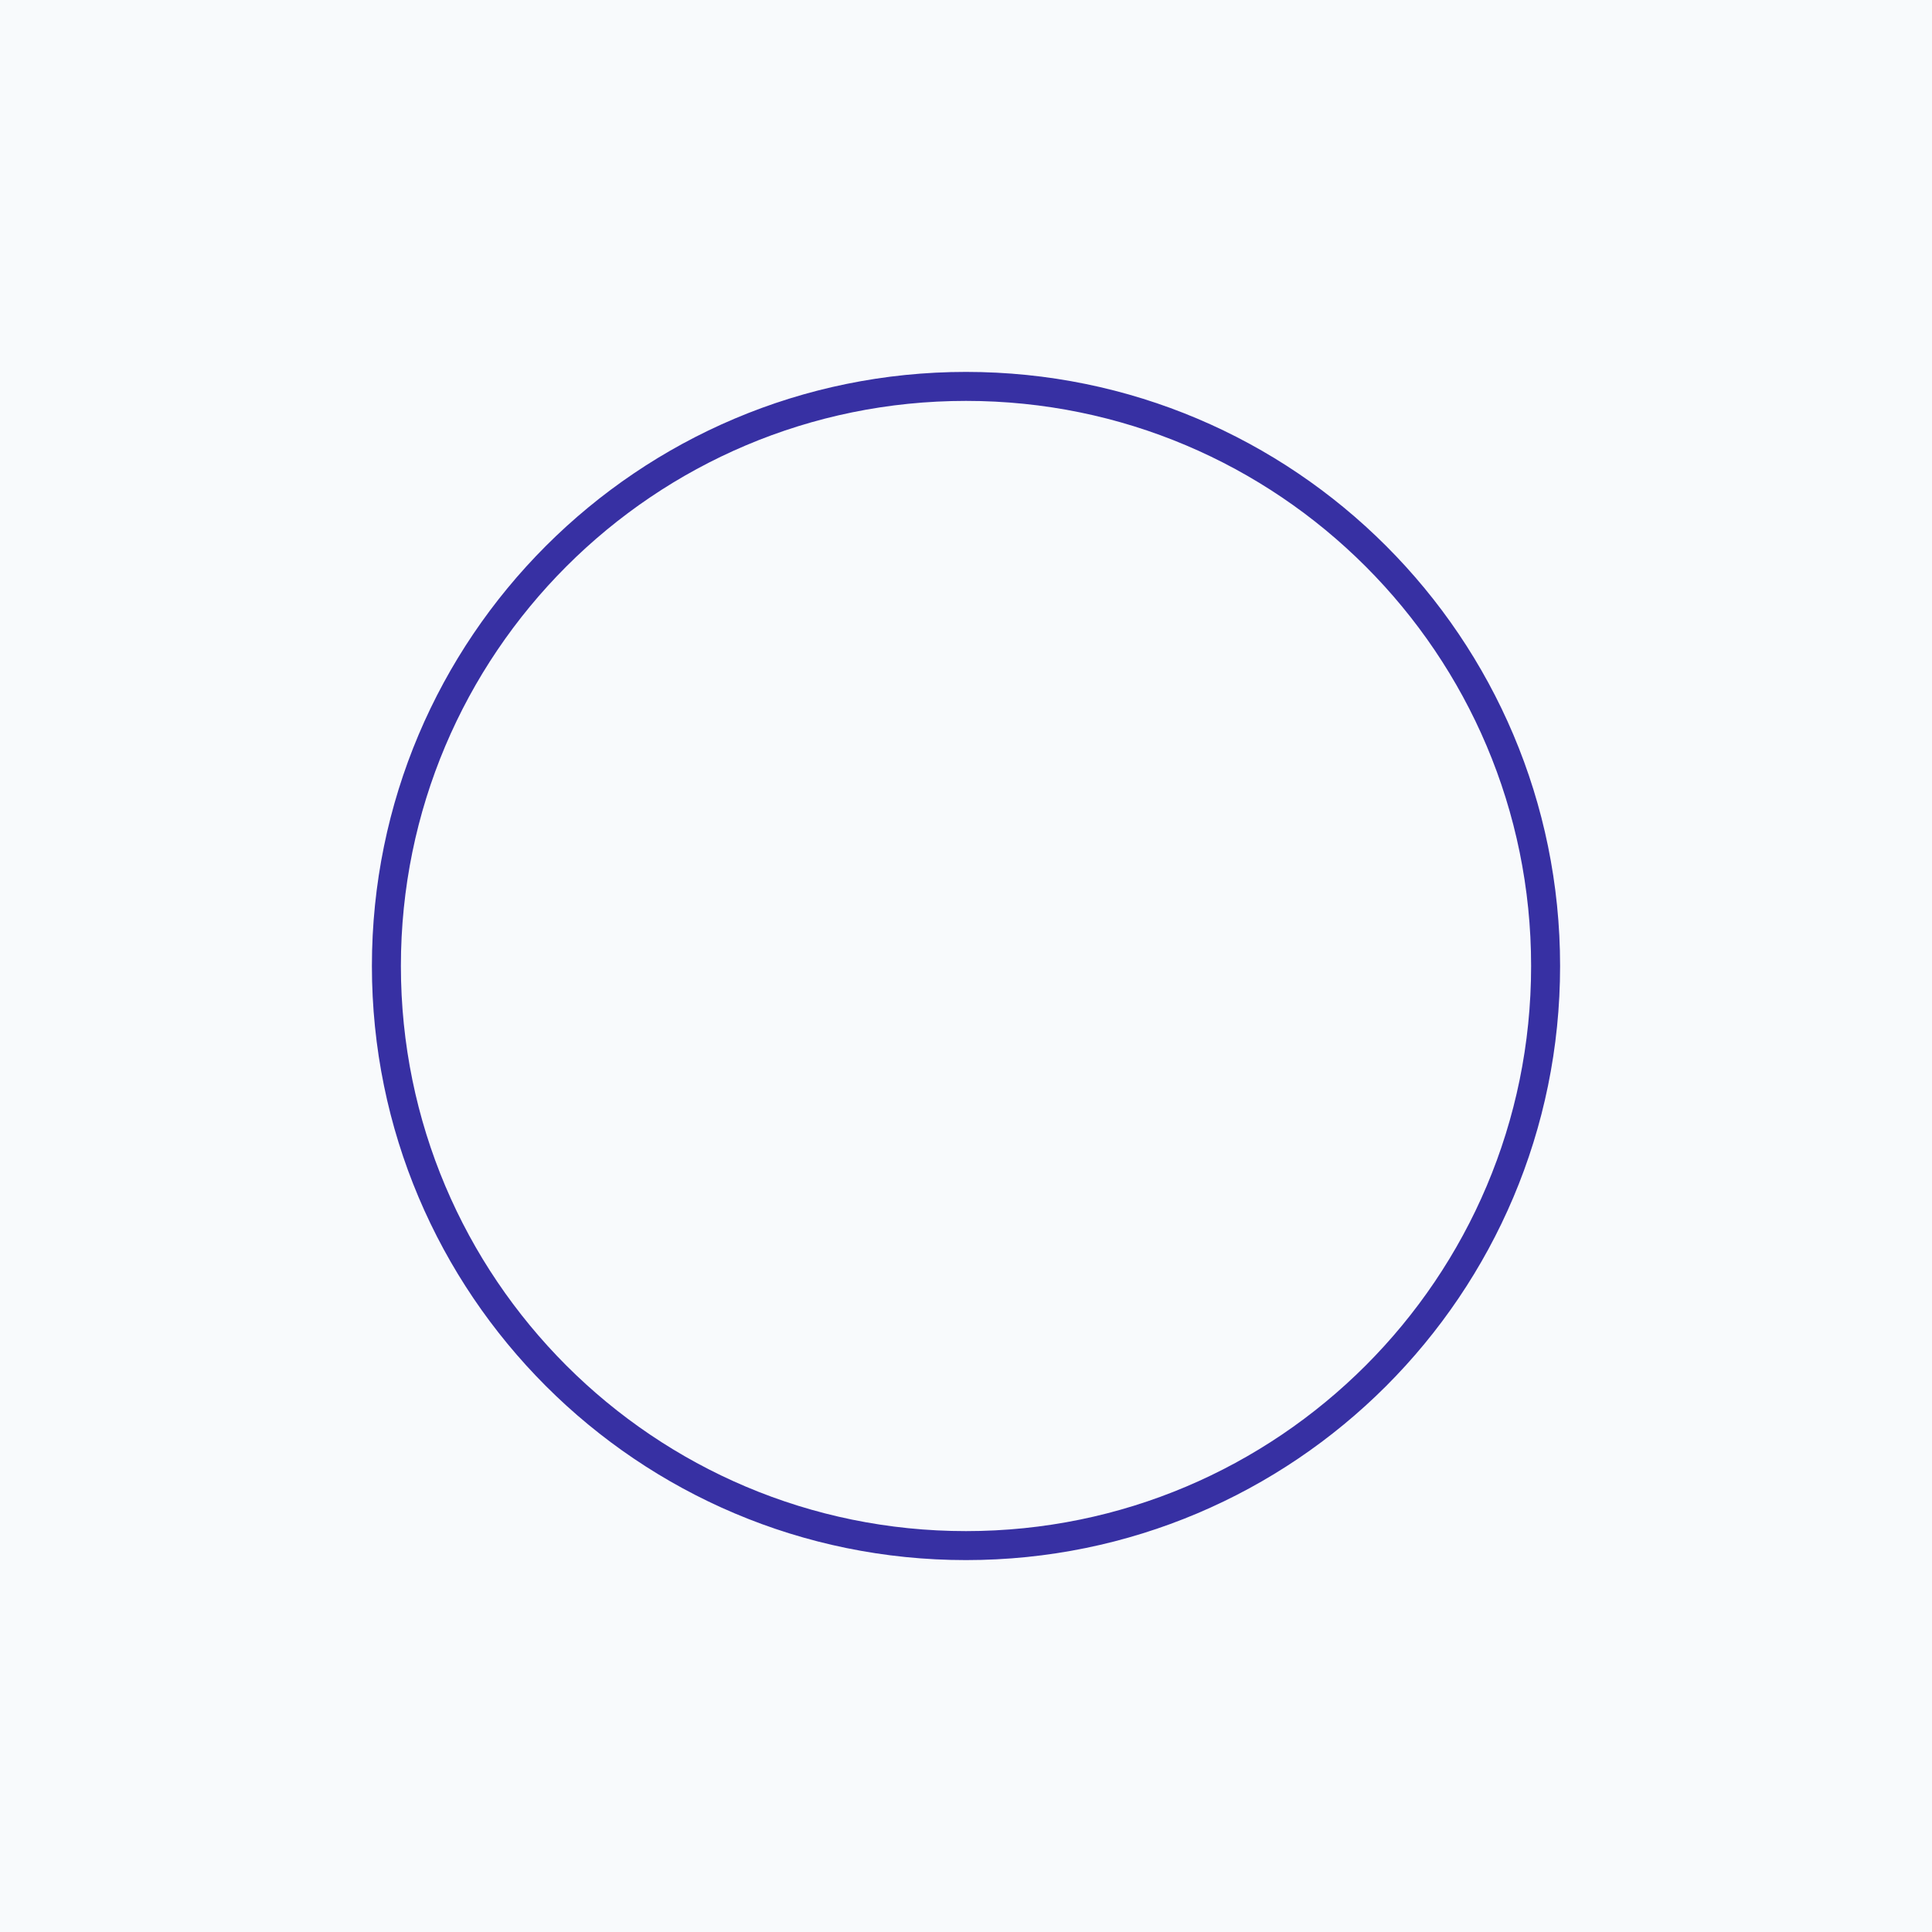
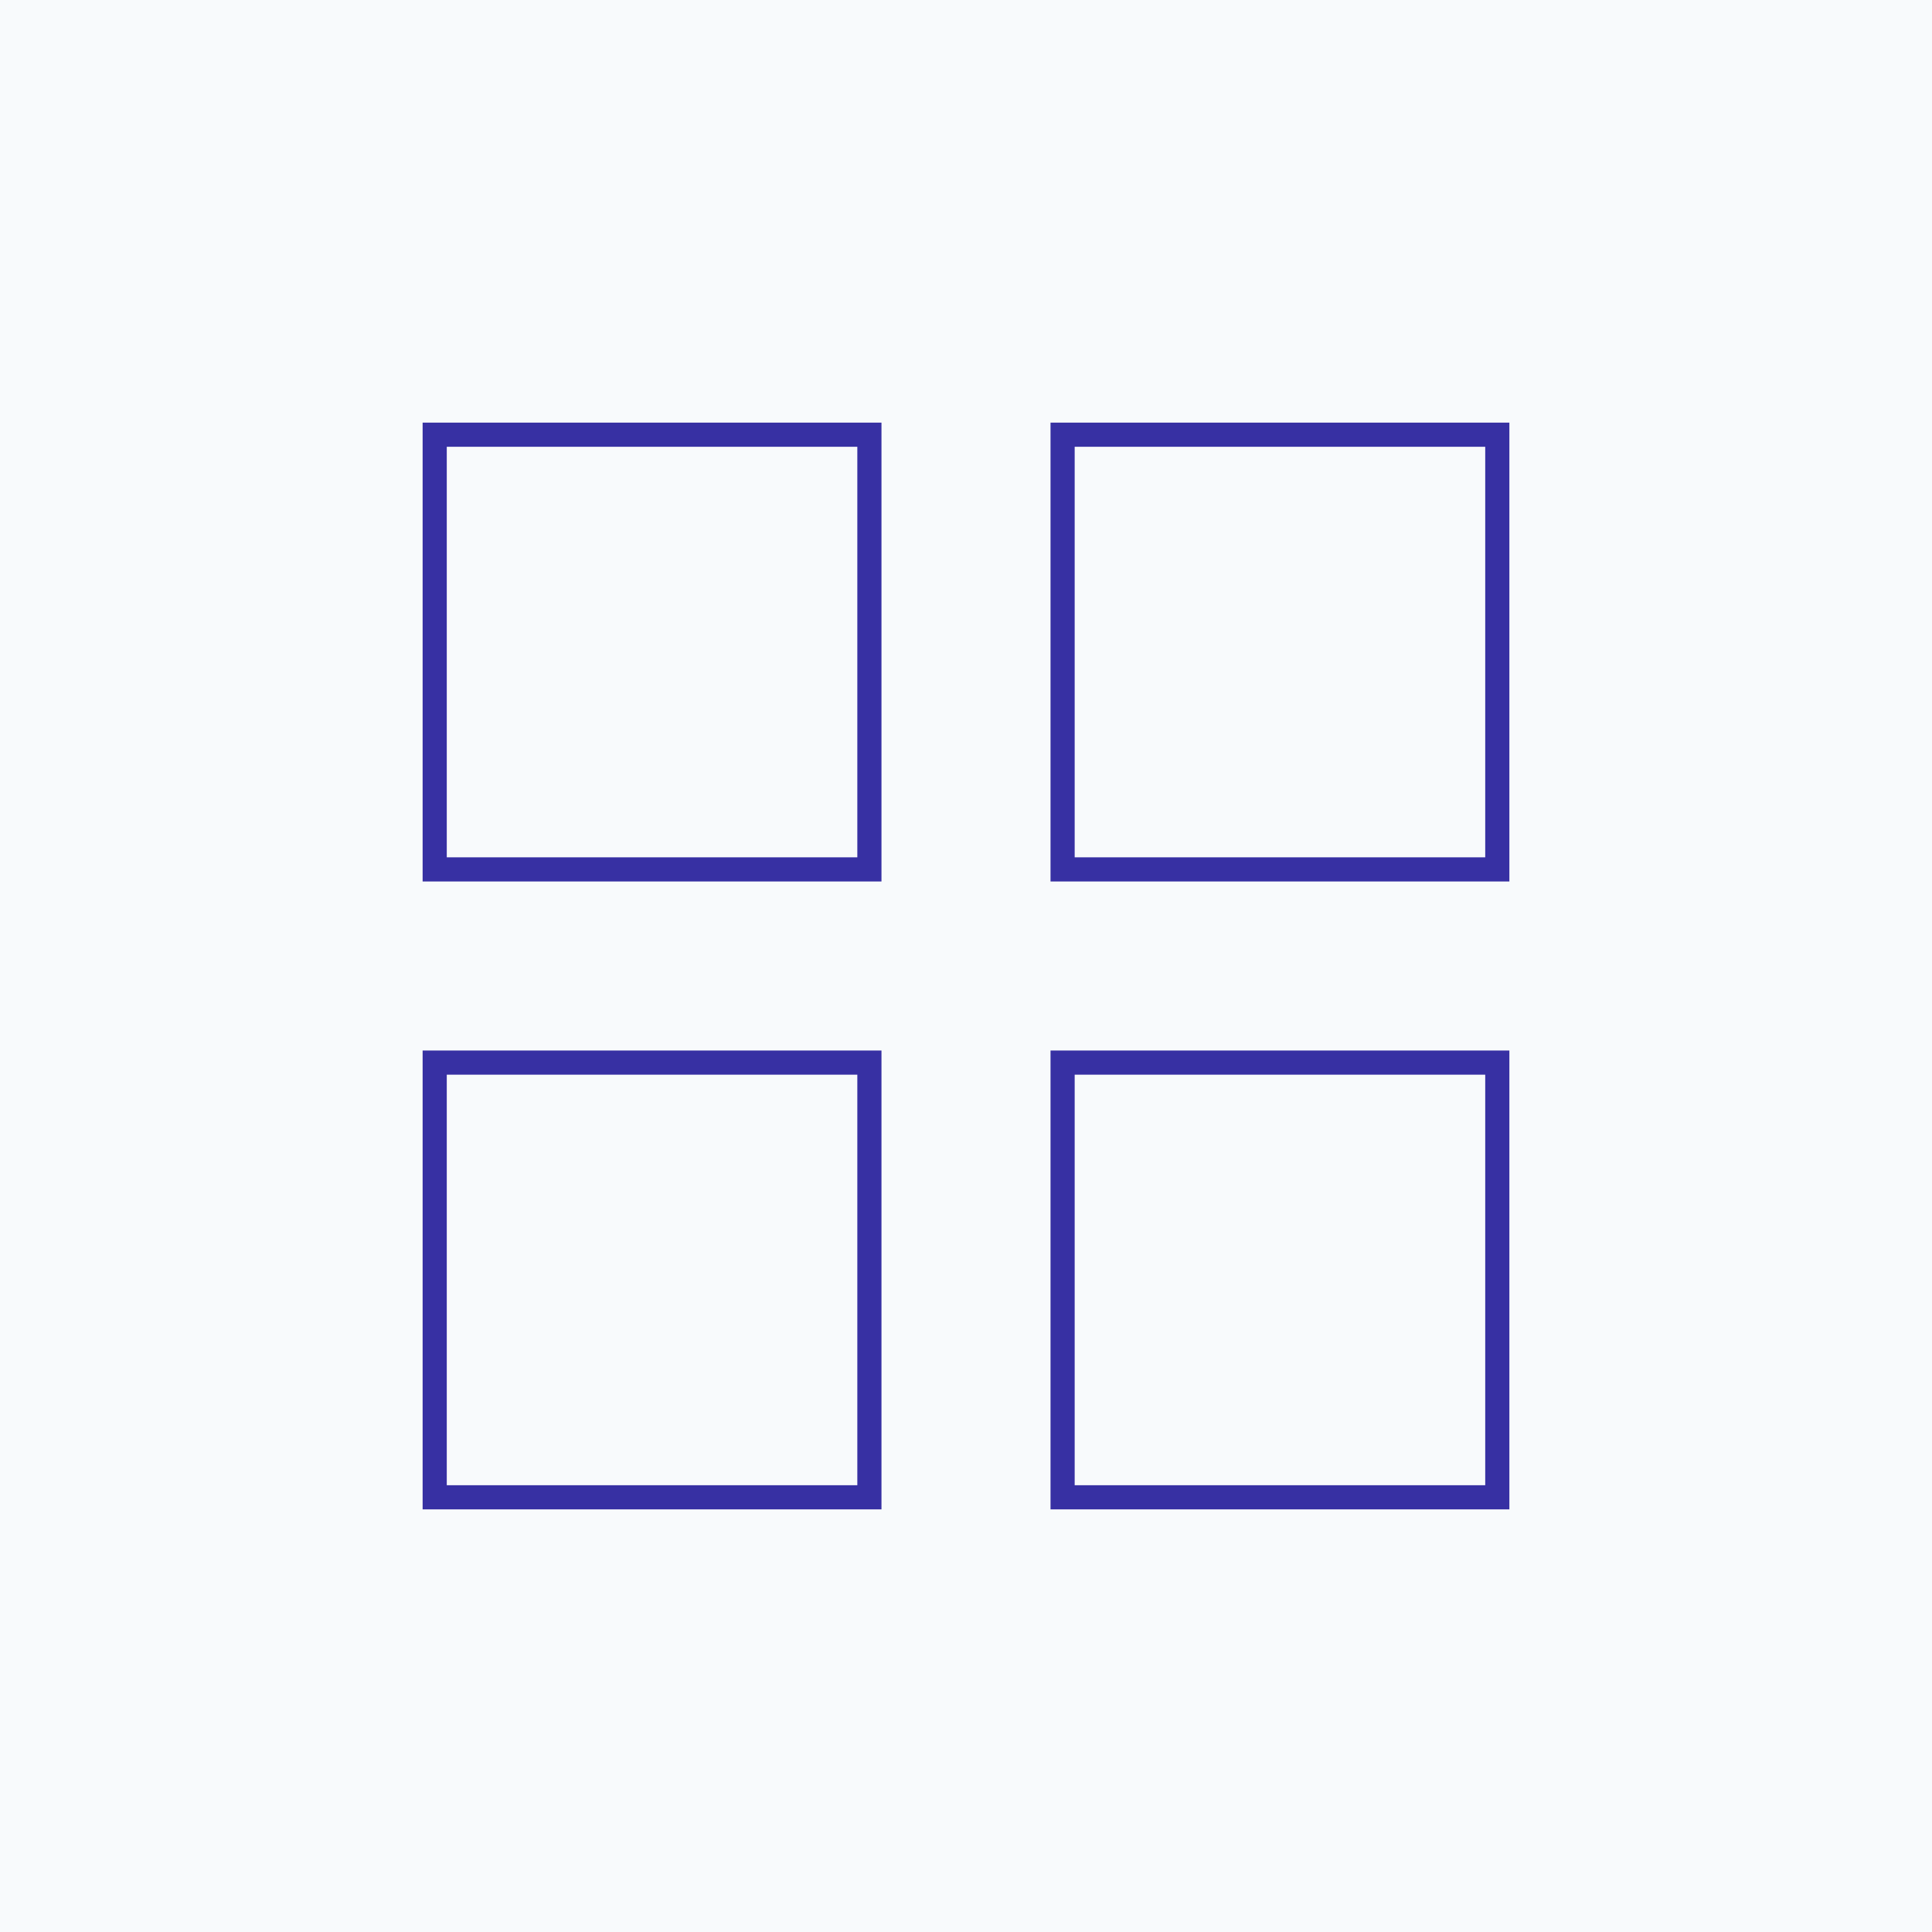
<svg xmlns="http://www.w3.org/2000/svg" viewBox="0 0 200 200">
  <rect width="200" height="200" fill="#F8FAFC" />
-   <circle cx="100" cy="100" r="60" fill="none" stroke="#3730A3" stroke-width="3" />
+   <rect x="45" y="45" width="45" height="45" fill="none" stroke="#3730A3" stroke-width="2.5" />
+   <rect x="110" y="45" width="45" height="45" fill="none" stroke="#3730A3" stroke-width="2.5" />
+   <rect x="45" y="110" width="45" height="45" fill="none" stroke="#3730A3" stroke-width="2.5" />
+   <rect x="110" y="110" width="45" height="45" fill="none" stroke="#3730A3" stroke-width="2.5" />
</svg>
